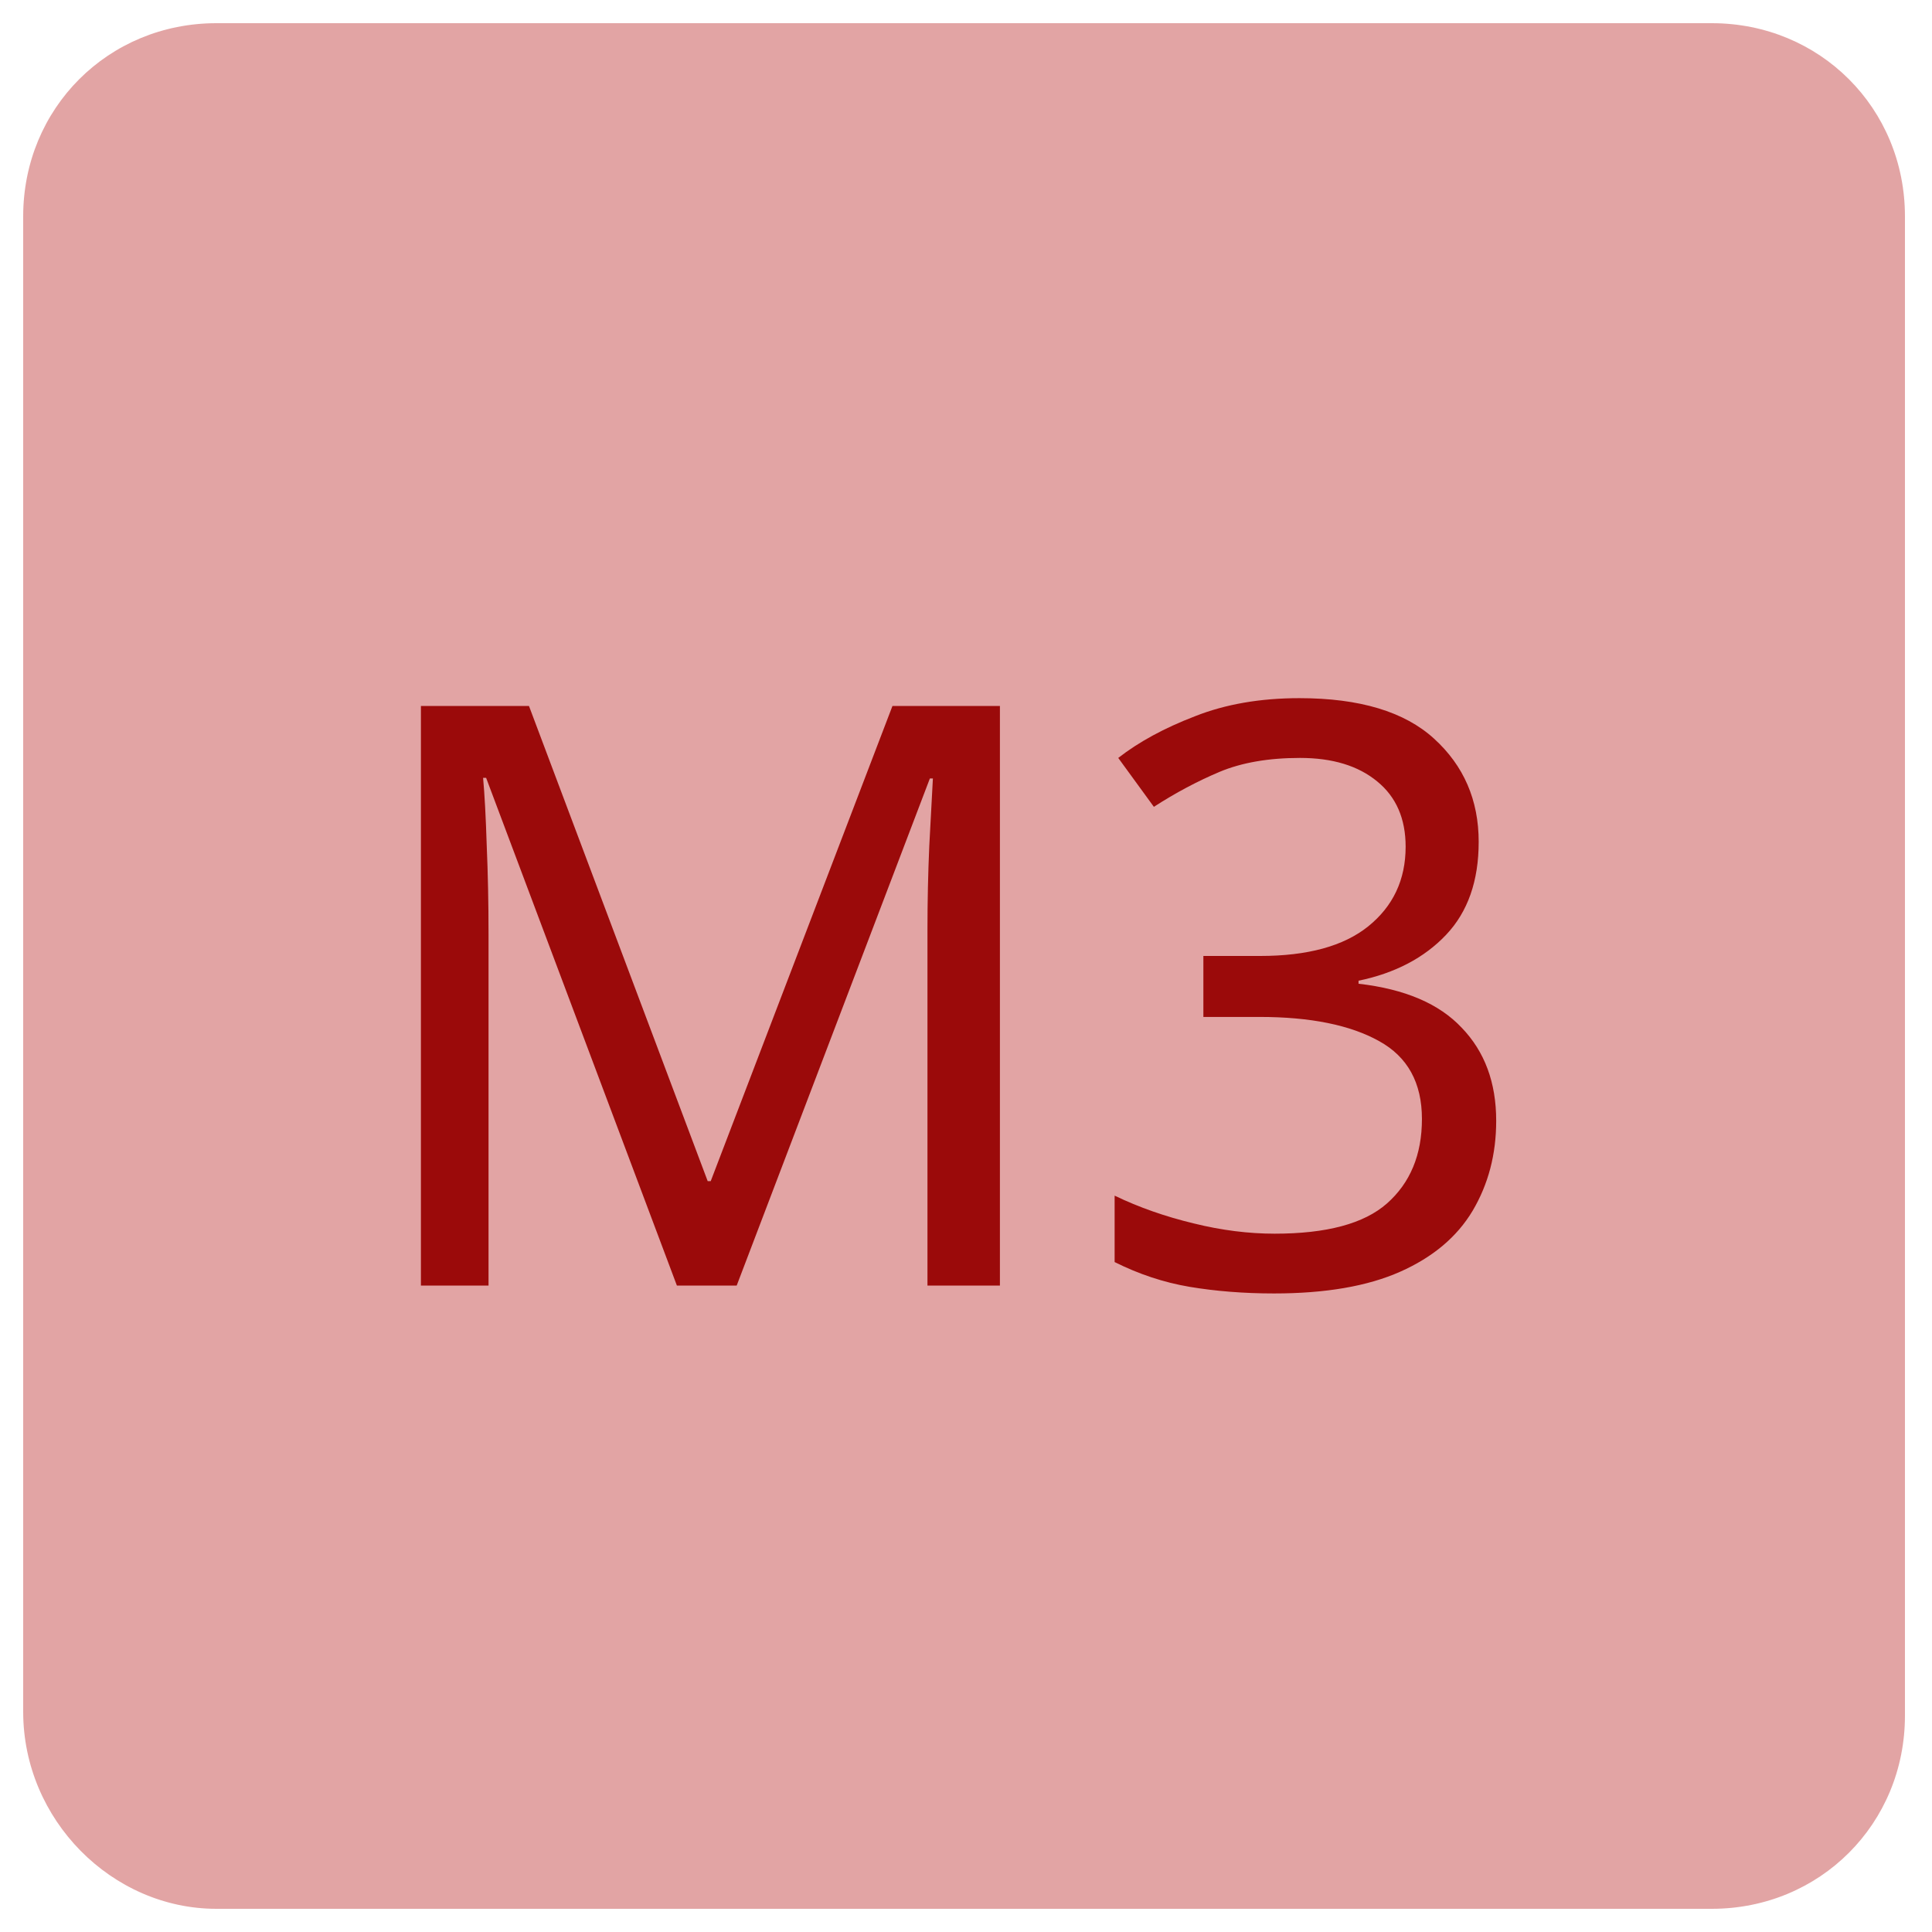
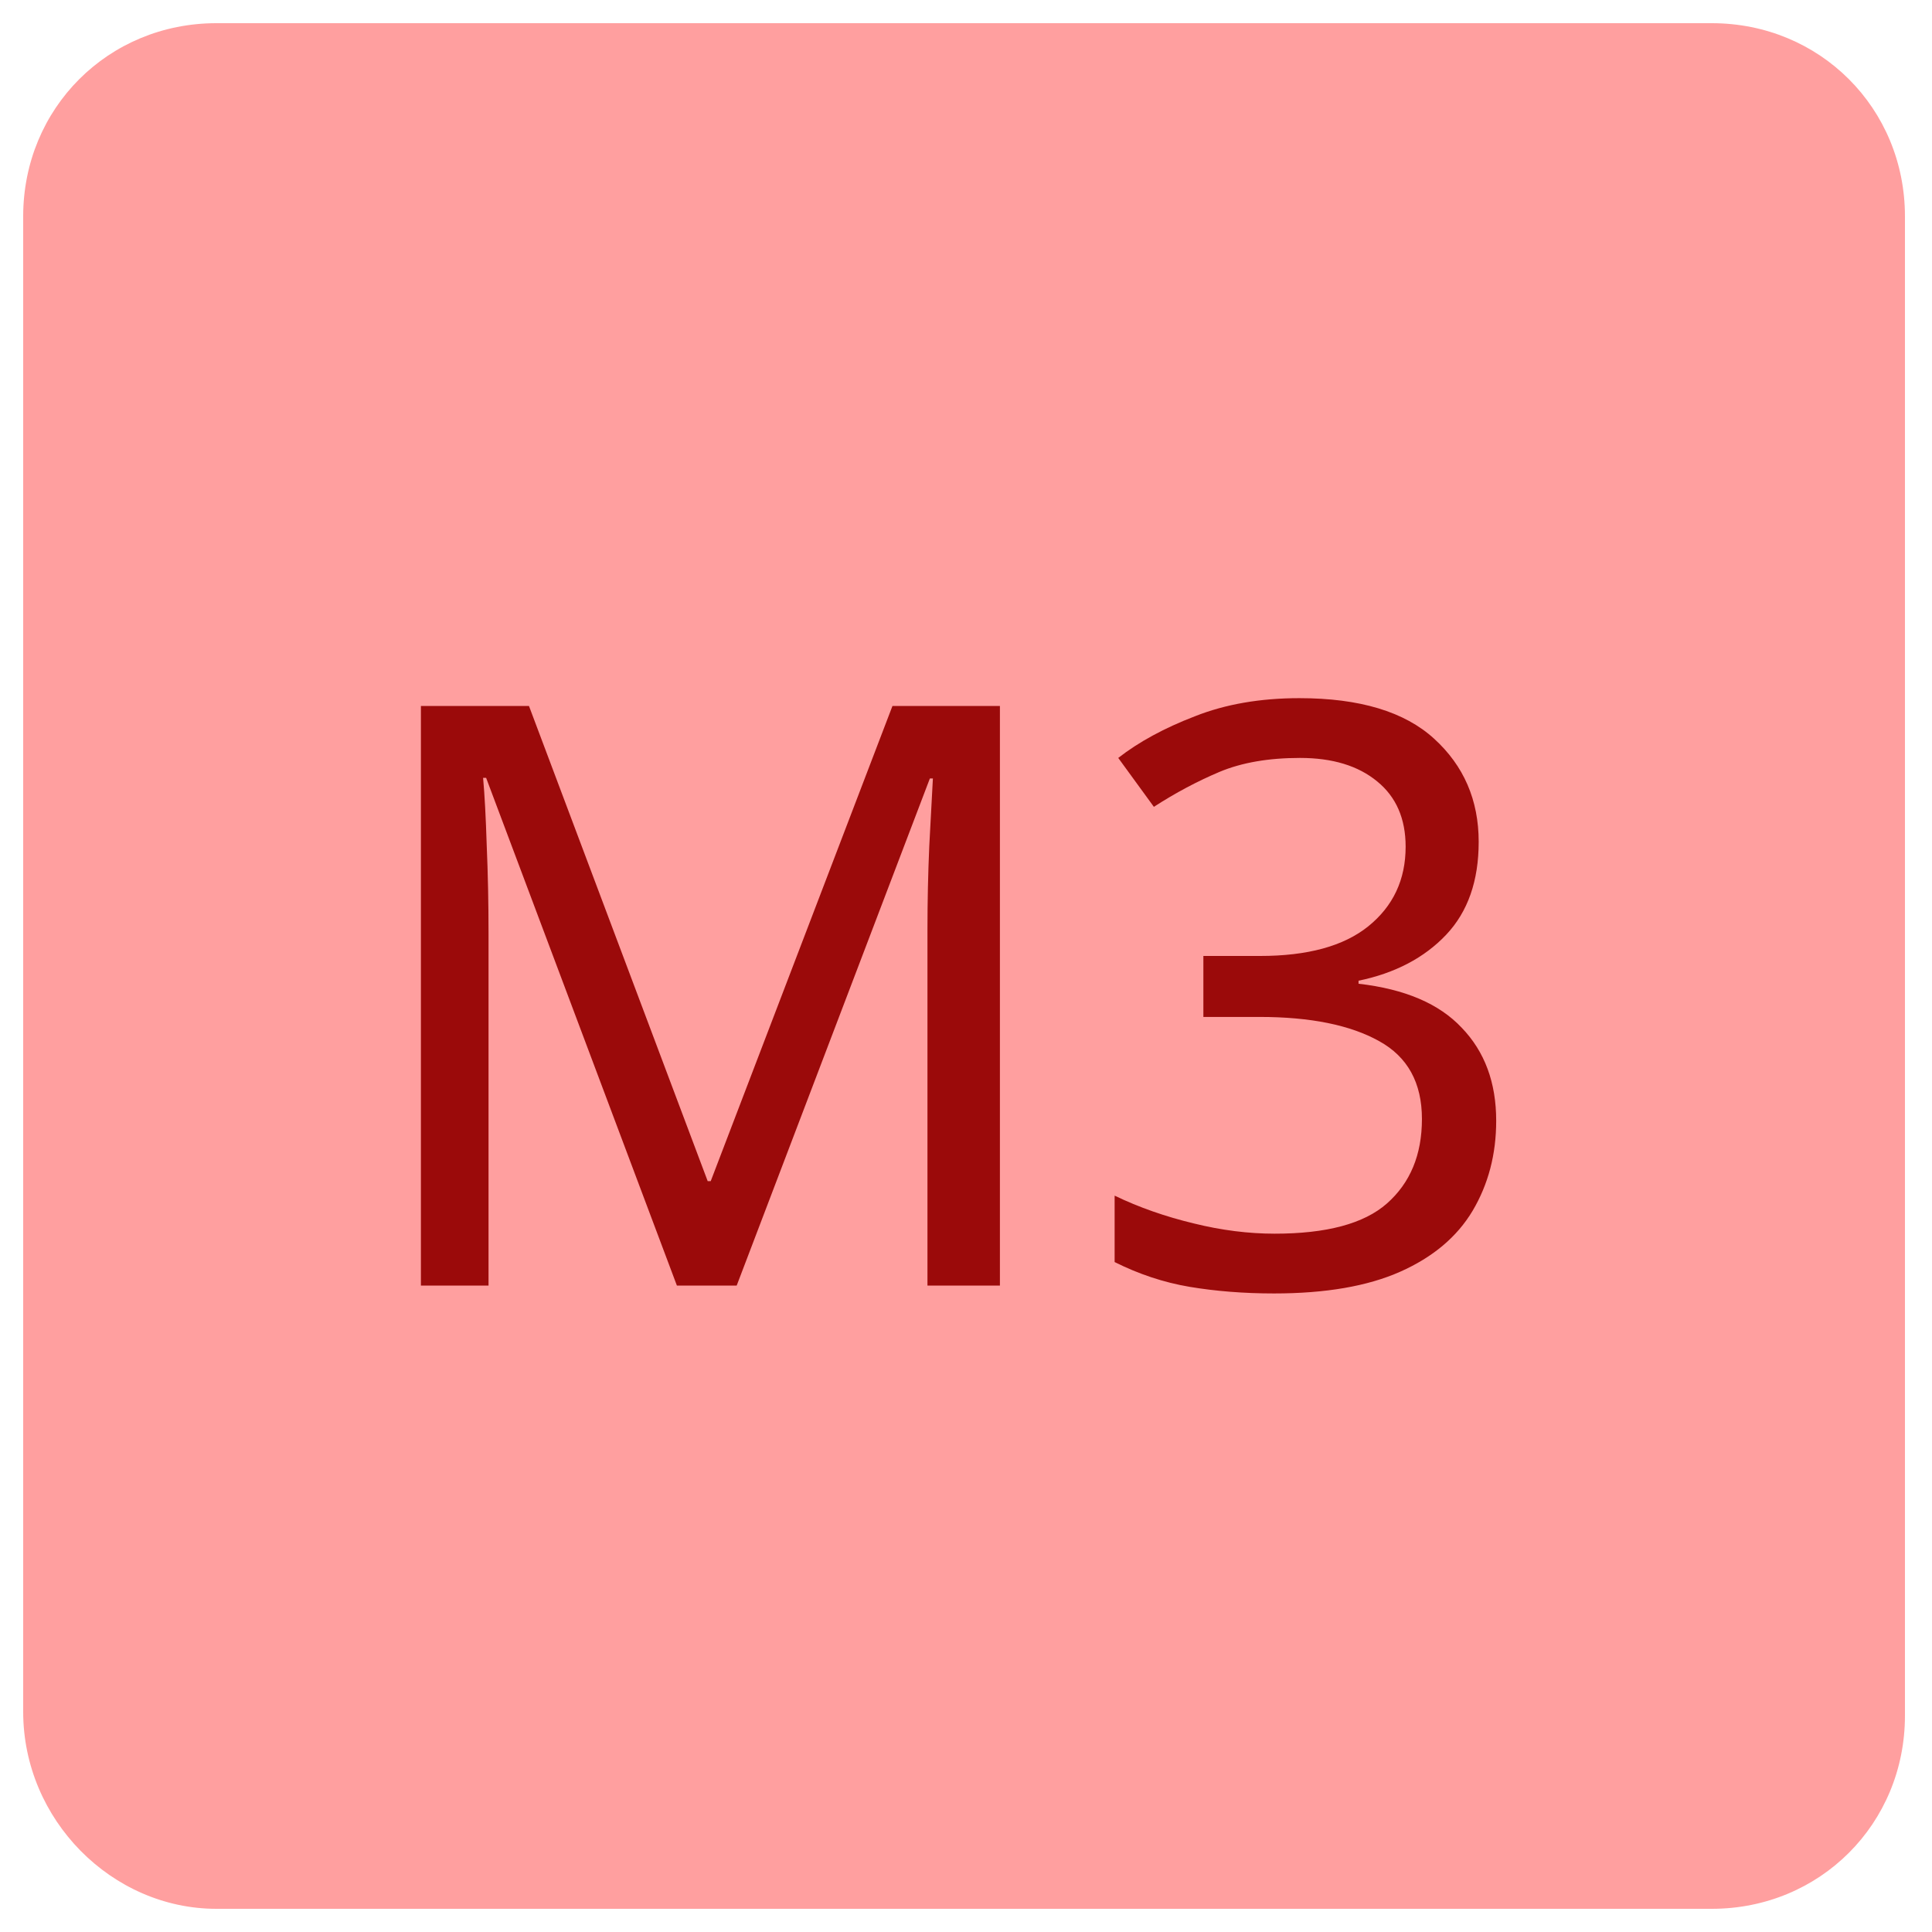
<svg xmlns="http://www.w3.org/2000/svg" version="1.1" id="Capa_1" x="0px" y="0px" viewBox="0 0 50 50" style="enable-background:new 0 0 50 50;" xml:space="preserve">
  <style type="text/css">
- 	.st0{opacity:0.5;fill:#C64A4A;enable-background:new    ;}
+ 	.st0{fill:#FF9F9F;enable-background:new    ;}
	.st1{fill:none;}
	.st2{fill:#9B0A0A;}
	.st3{font-family:'SegoeUI-Bold';}
	.st4{font-size:21px;}
</style>
  <g id="Capa_1_00000106855749326036549140000018308998415981303200_">
    <path class="st0" d="M5.6,49.4h38.7c2.8,0,5-2.2,5-5V5.6c0-2.8-2.2-5-5-5H5.6c-2.8,0-5,2.2-5,5v38.7C0.6,47.1,2.9,49.4,5.6,49.4z" />
  </g>
  <g id="Capa_2_00000040546708832197930810000010517503183828918159_">
</g>
  <rect x="7.4" y="17.7" class="st1" width="35" height="19.5" />
  <text transform="matrix(1 0 0 1 8.862 33.2713)" class="st2 st3 st4">M3</text>
</svg>
